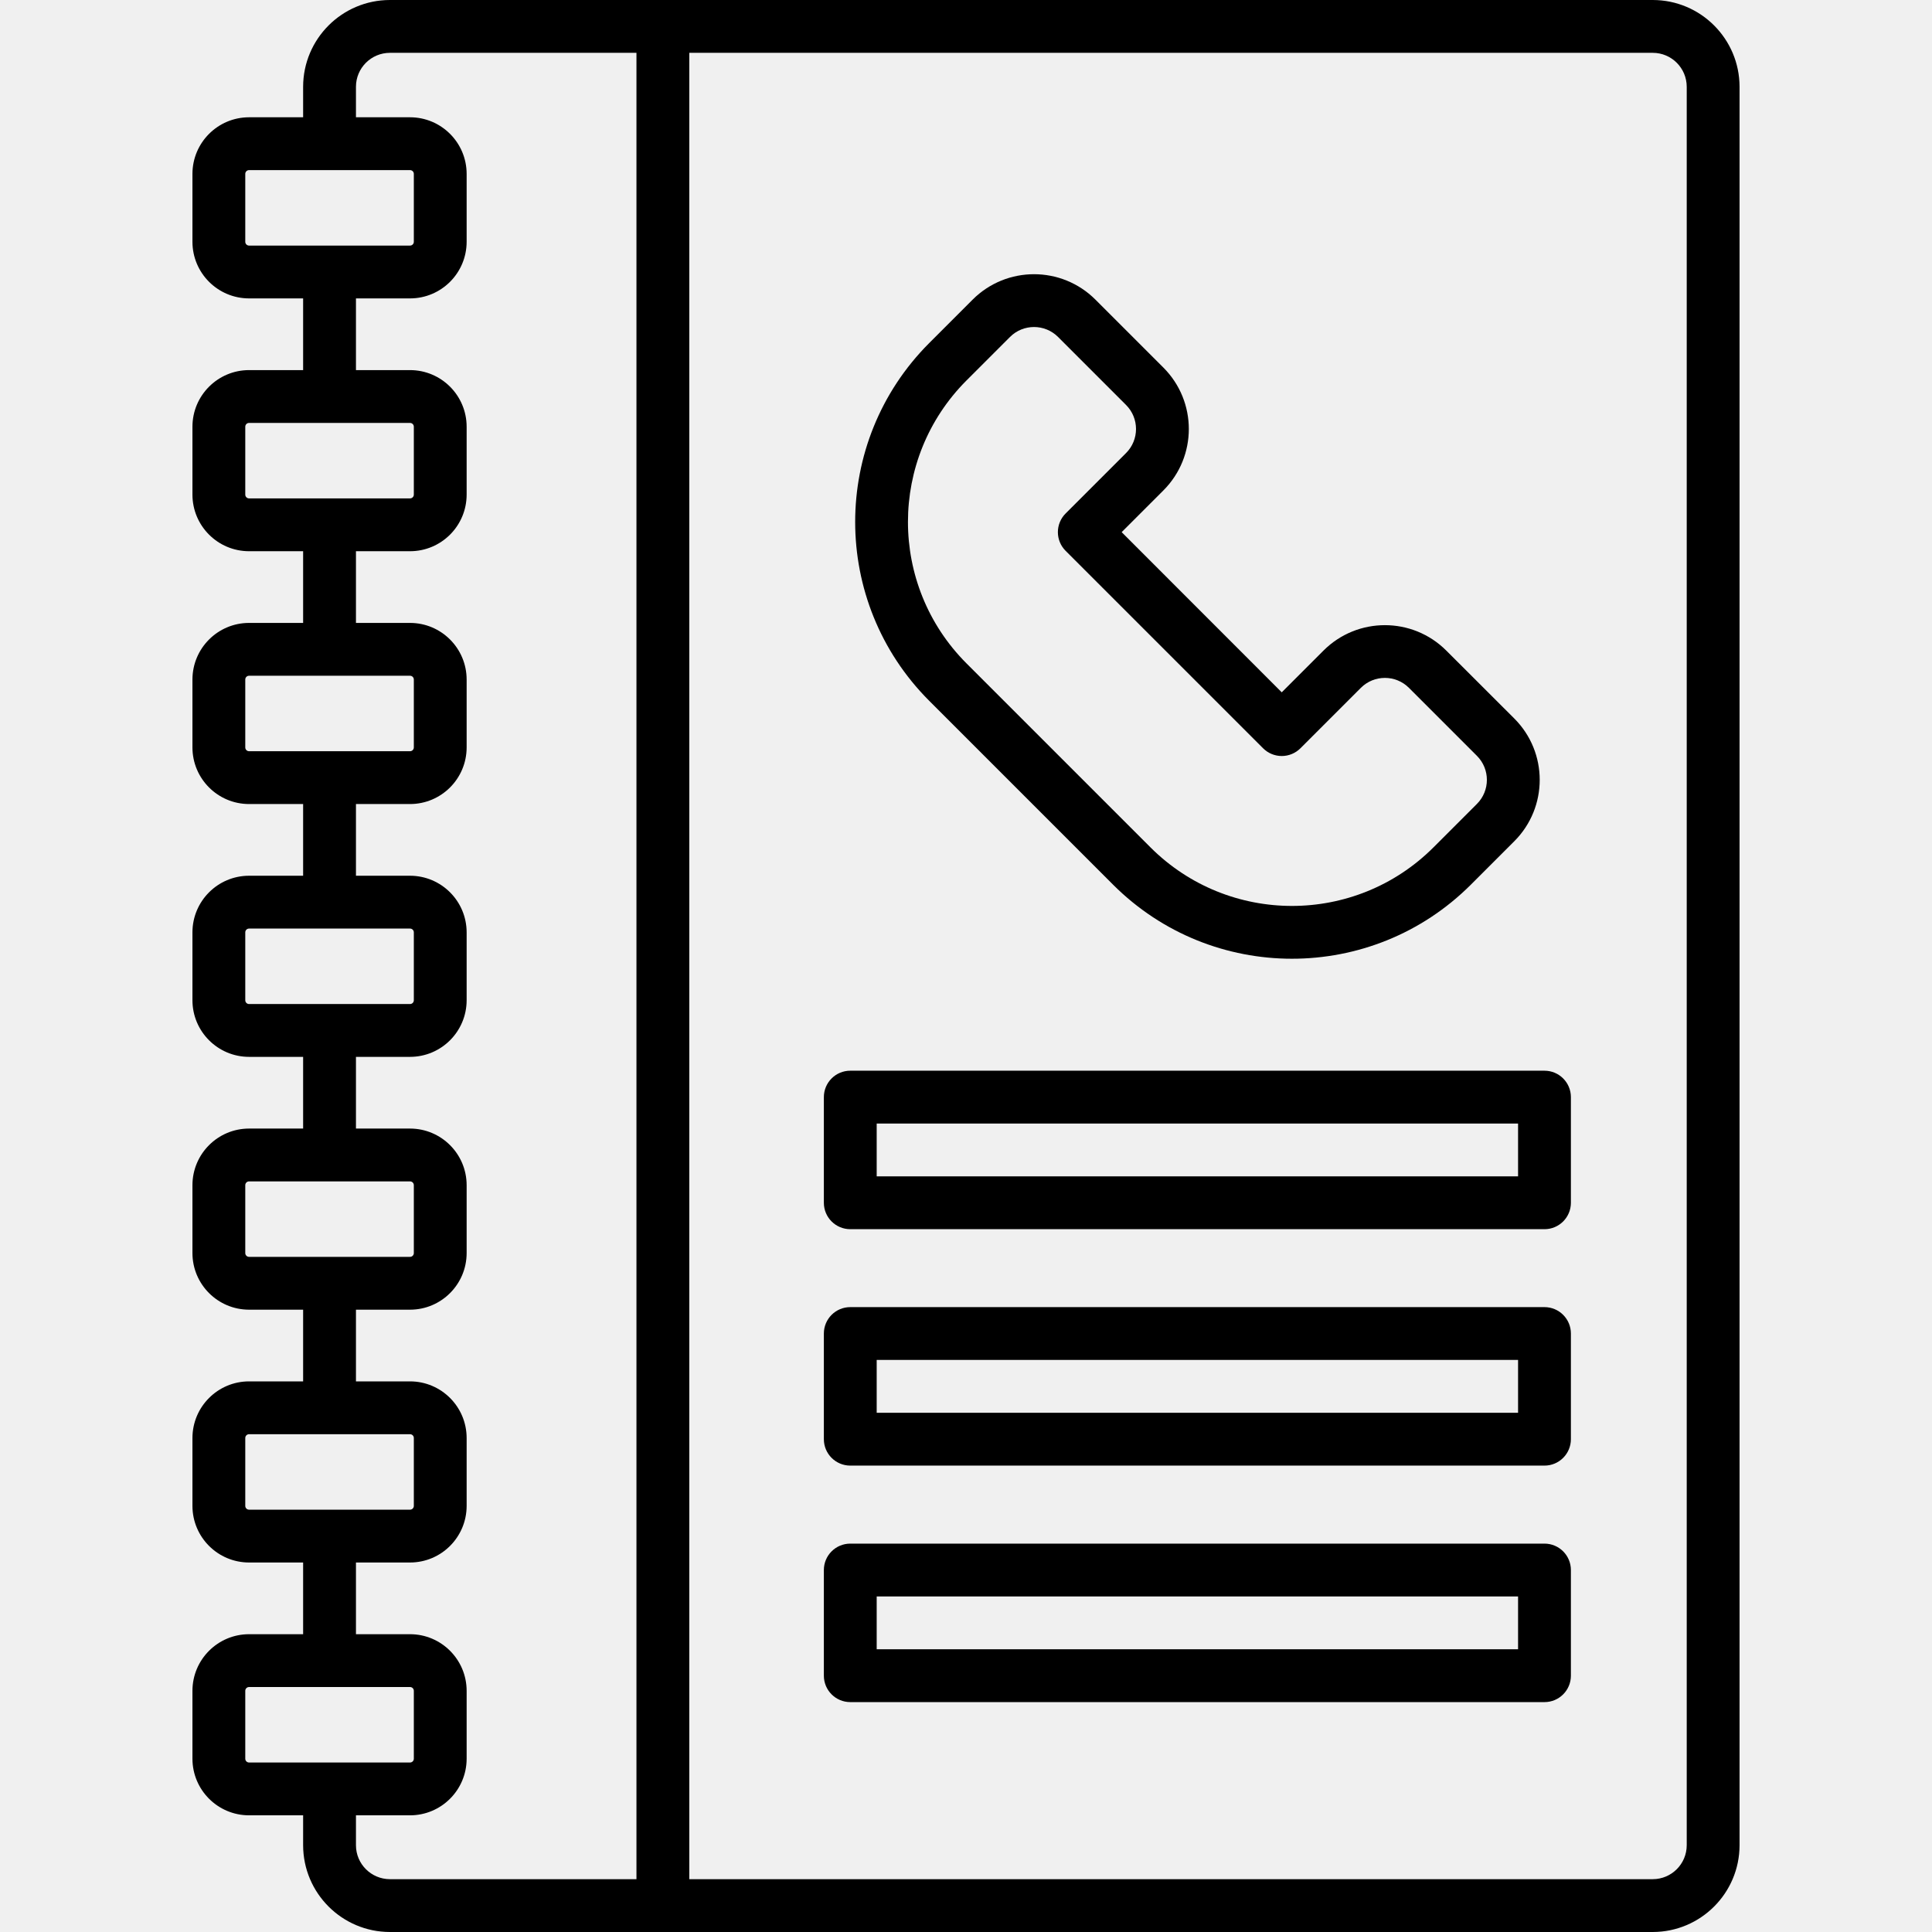
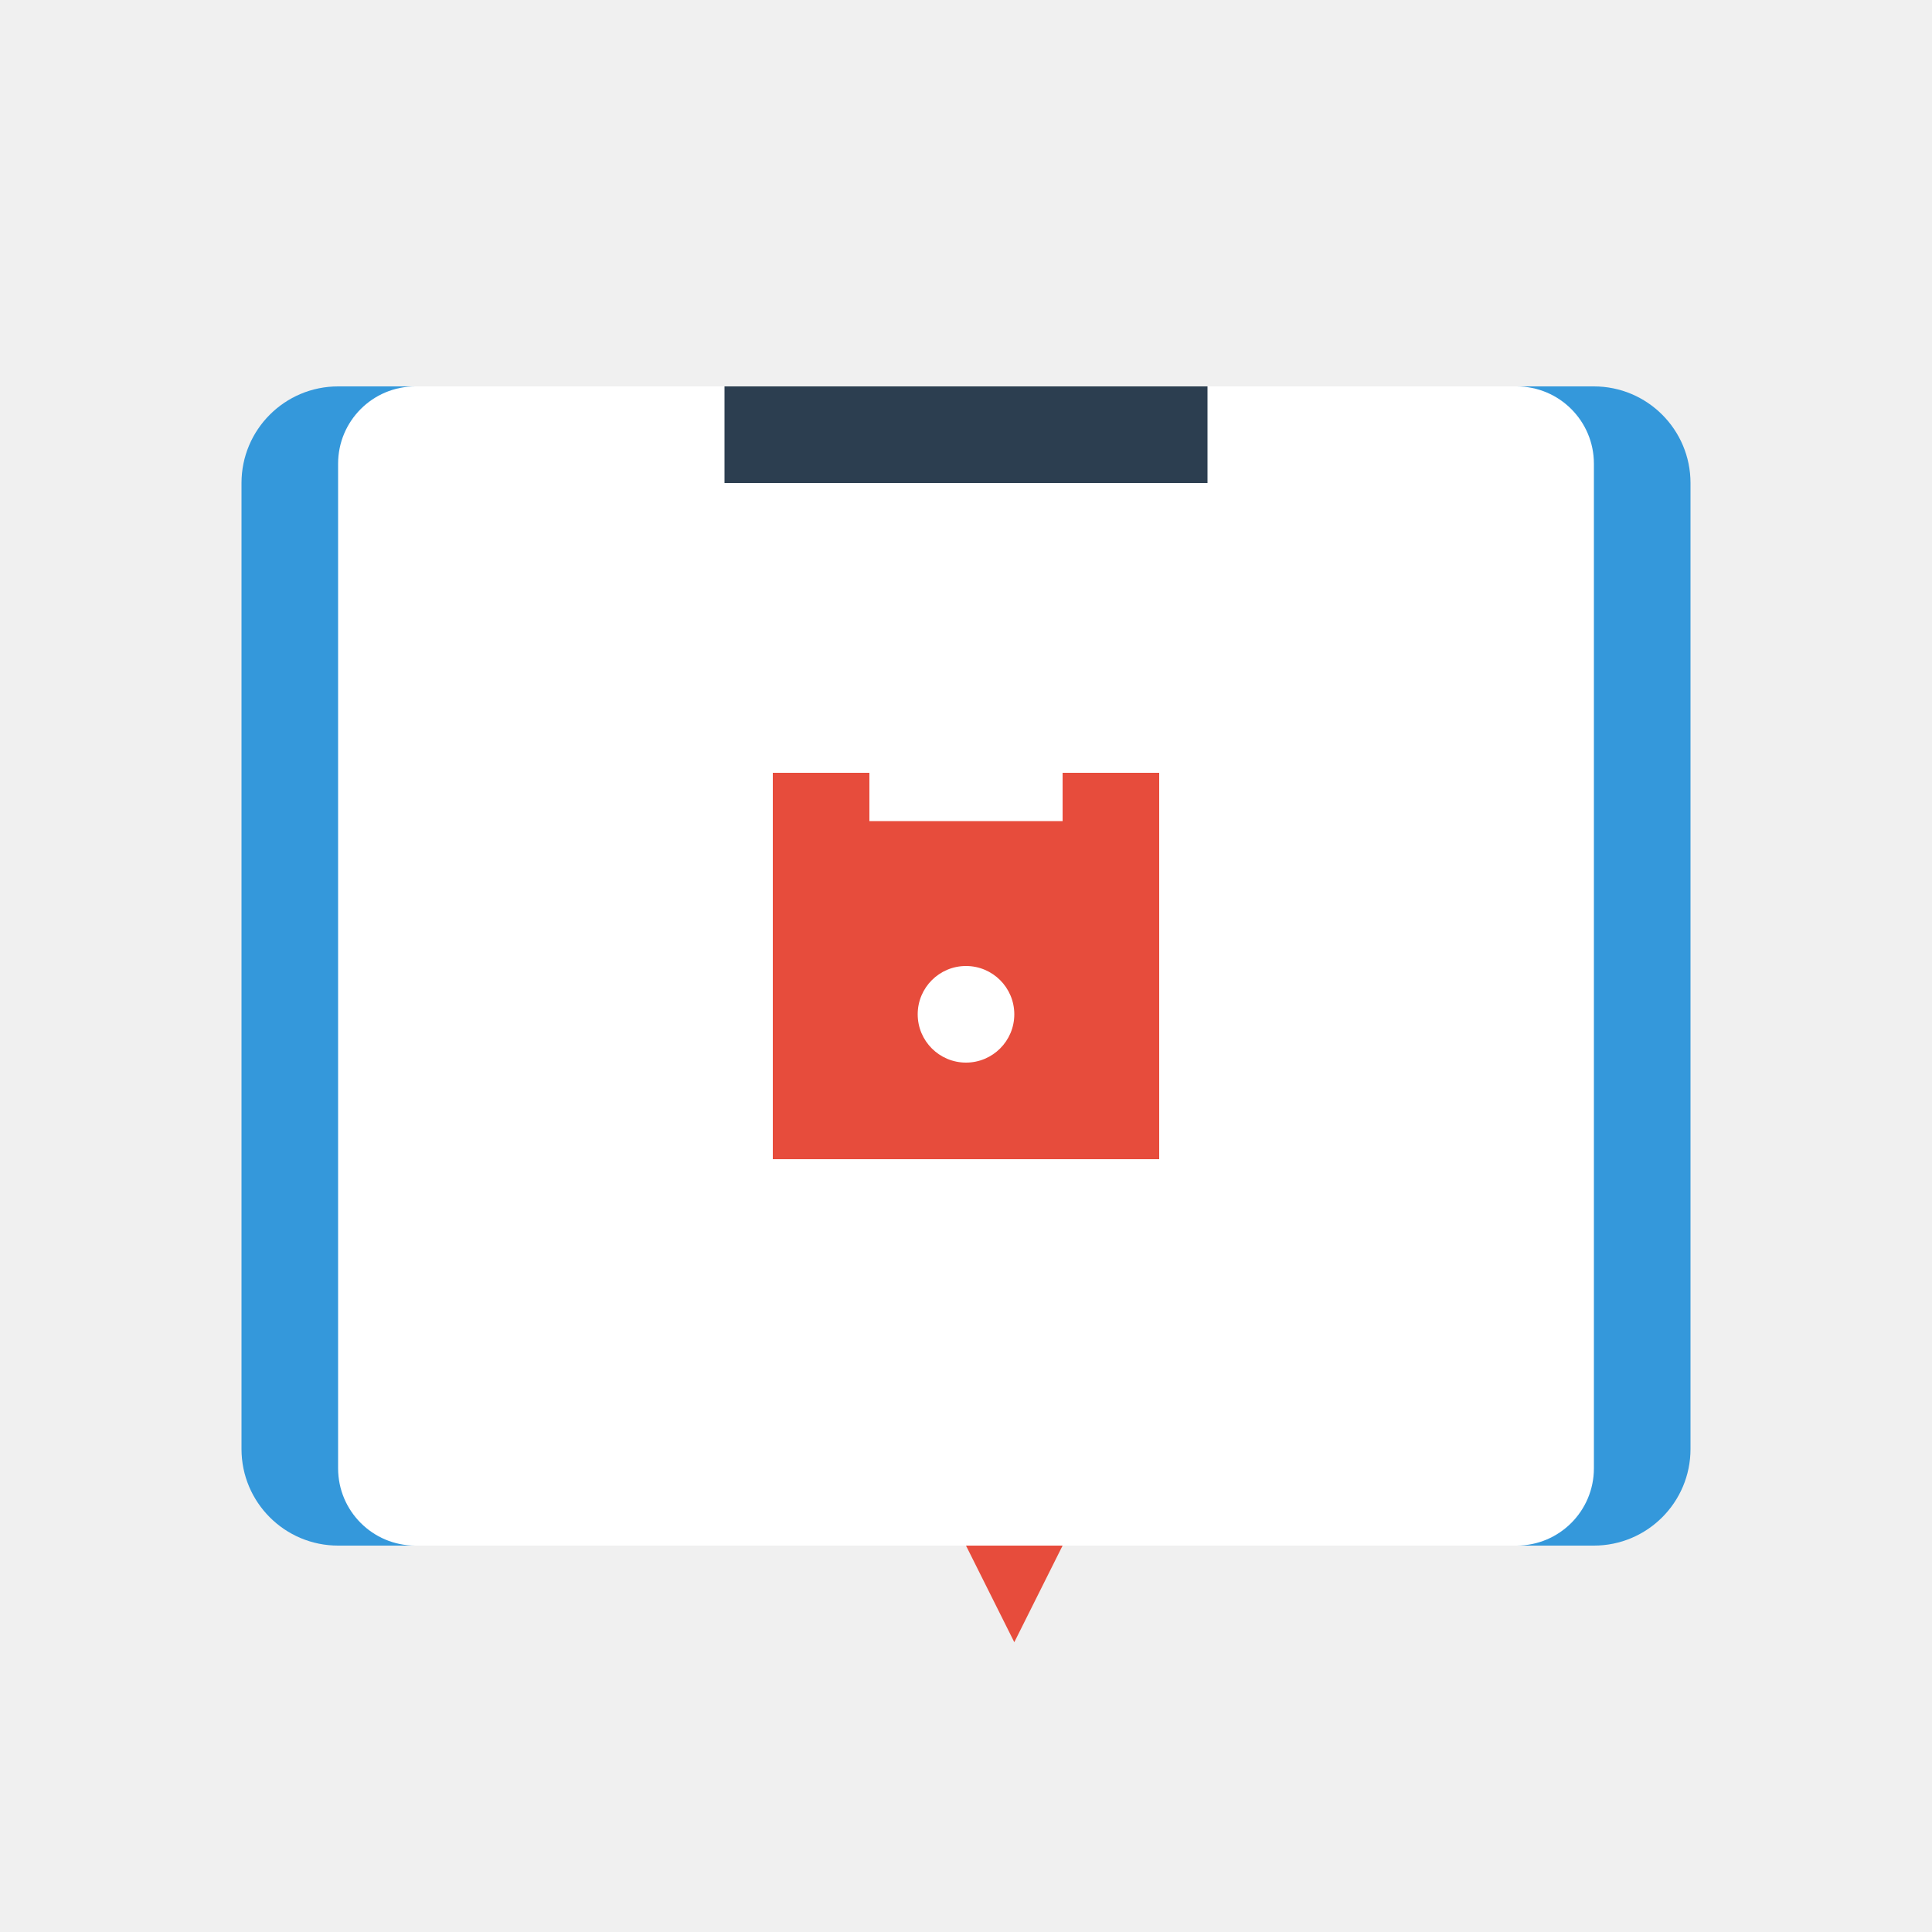
- <svg xmlns="http://www.w3.org/2000/svg" data-name="Layer 1" viewBox="0 0 128 128">
-   <path d="M109.5 0H25.833a5.757 5.757 0 0 0-5.75 5.75v2.02H16.5a3.754 3.754 0 0 0-3.75 3.75v4.5a3.754 3.754 0 0 0 3.75 3.75h3.583v4.75H16.5a3.754 3.754 0 0 0-3.75 3.75v4.5a3.754 3.754 0 0 0 3.75 3.75h3.583v4.75H16.5a3.754 3.754 0 0 0-3.75 3.75v4.5a3.754 3.754 0 0 0 3.75 3.75h3.583v4.75H16.5a3.754 3.754 0 0 0-3.75 3.75v4.5a3.754 3.754 0 0 0 3.75 3.75h3.583v4.75H16.5a3.754 3.754 0 0 0-3.75 3.75v4.5a3.754 3.754 0 0 0 3.75 3.75h3.583v4.75H16.5a3.754 3.754 0 0 0-3.75 3.75v4.5a3.754 3.754 0 0 0 3.75 3.75h3.583v4.75H16.5a3.754 3.754 0 0 0-3.75 3.75v4.5a3.754 3.754 0 0 0 3.75 3.75h3.583v1.98a5.757 5.757 0 0 0 5.75 5.75H109.5a5.757 5.757 0 0 0 5.75-5.75V5.75A5.757 5.757 0 0 0 109.5 0zM16.25 16.02v-4.5a.25.25 0 0 1 .25-.25h10.667a.25.25 0 0 1 .25.25v4.5a.25.25 0 0 1-.25.25H16.5a.25.25 0 0 1-.25-.25zm0 16.75v-4.5a.25.25 0 0 1 .25-.25h10.667a.25.25 0 0 1 .25.25v4.5a.25.25 0 0 1-.25.25H16.5a.25.25 0 0 1-.25-.25zm0 16.75v-4.5a.25.25 0 0 1 .25-.25h10.667a.25.25 0 0 1 .25.25v4.5a.25.25 0 0 1-.25.25H16.5a.25.25 0 0 1-.25-.25zm0 16.75v-4.5a.25.25 0 0 1 .25-.25h10.667a.25.25 0 0 1 .25.25v4.5a.25.25 0 0 1-.25.25H16.5a.25.25 0 0 1-.25-.25zm0 16.75v-4.5a.25.25 0 0 1 .25-.25h10.667a.25.25 0 0 1 .25.25v4.5a.25.25 0 0 1-.25.25H16.5a.25.25 0 0 1-.25-.25zm0 16.75v-4.5a.25.25 0 0 1 .25-.25h10.667a.25.25 0 0 1 .25.25v4.5a.25.25 0 0 1-.25.25H16.5a.25.25 0 0 1-.25-.25zm0 16.75v-4.5a.25.25 0 0 1 .25-.25h10.667a.25.25 0 0 1 .25.25v4.5a.25.25 0 0 1-.25.25H16.5a.25.25 0 0 1-.25-.25zm9.583 7.98a2.252 2.252 0 0 1-2.25-2.25v-1.98h3.583a3.754 3.754 0 0 0 3.75-3.75v-4.5a3.754 3.754 0 0 0-3.75-3.75h-3.583v-4.75h3.583a3.754 3.754 0 0 0 3.75-3.75v-4.5a3.754 3.754 0 0 0-3.75-3.75h-3.583v-4.75h3.583a3.754 3.754 0 0 0 3.75-3.75v-4.5a3.754 3.754 0 0 0-3.75-3.75h-3.583v-4.75h3.583a3.754 3.754 0 0 0 3.75-3.75v-4.5a3.754 3.754 0 0 0-3.75-3.75h-3.583v-4.75h3.583a3.754 3.754 0 0 0 3.75-3.75v-4.5a3.754 3.754 0 0 0-3.75-3.75h-3.583v-4.75h3.583a3.754 3.754 0 0 0 3.75-3.75v-4.5a3.754 3.754 0 0 0-3.75-3.75h-3.583v-4.75h3.583a3.754 3.754 0 0 0 3.75-3.75v-4.5a3.754 3.754 0 0 0-3.75-3.75h-3.583V5.75a2.252 2.252 0 0 1 2.25-2.25h16.334v121zm85.917-2.25a2.252 2.252 0 0 1-2.25 2.25H45.667V3.5H109.5a2.252 2.252 0 0 1 2.25 2.25z" />
-   <path d="M73.752 58.62a16.768 16.768 0 0 0 23.688 0l2.886-2.886a5.75 5.75 0 0 0 0-8.131L95.818 43.1a5.756 5.756 0 0 0-8.131 0l-2.768 2.768-10.606-10.612 2.768-2.768a5.756 5.756 0 0 0 0-8.131l-4.508-4.508a5.756 5.756 0 0 0-8.132 0l-2.885 2.886a16.768 16.768 0 0 0 0 23.688zM64.03 25.209l2.885-2.885a2.253 2.253 0 0 1 3.183 0l4.508 4.508a2.253 2.253 0 0 1 0 3.182L70.6 34.019a1.749 1.749 0 0 0 0 2.475l13.082 13.081a1.749 1.749 0 0 0 2.475 0l4.005-4.005a2.253 2.253 0 0 1 3.182 0l4.508 4.508a2.253 2.253 0 0 1 0 3.182l-2.886 2.886a13.266 13.266 0 0 1-18.739 0l-12.2-12.2a13.265 13.265 0 0 1 .003-18.737zM102.326 70.937H56.333a1.75 1.75 0 0 0-1.75 1.75v7a1.75 1.75 0 0 0 1.75 1.75h45.993a1.75 1.75 0 0 0 1.75-1.75v-7a1.75 1.75 0 0 0-1.75-1.75zm-1.75 7H58.083v-3.5h42.493zM102.326 86.6H56.333a1.75 1.75 0 0 0-1.75 1.75v7a1.75 1.75 0 0 0 1.75 1.75h45.993a1.75 1.75 0 0 0 1.75-1.75v-7a1.75 1.75 0 0 0-1.75-1.75zm-1.75 7H58.083v-3.5h42.493zM102.326 102.269H56.333a1.75 1.75 0 0 0-1.75 1.75v7a1.75 1.75 0 0 0 1.75 1.75h45.993a1.75 1.75 0 0 0 1.75-1.75v-7a1.75 1.75 0 0 0-1.75-1.75zm-1.75 7H58.083v-3.5h42.493z" />
+ <svg xmlns="http://www.w3.org/2000/svg" viewBox="0 0 200 200">
+   <rect x="25" y="40" width="150" height="120" rx="10" ry="10" fill="#3498db" />
+   <rect x="35" y="40" width="130" height="120" rx="8" ry="8" fill="#ffffff" />
+   <rect x="75" y="40" width="50" height="10" fill="#2c3e50" />
+   <polygon points="100,160 110,160 105,170" fill="#e74c3c" />
+   <rect x="80" y="80" width="40" height="40" fill="#e74c3c" />
+   <rect x="90" y="75" width="20" height="10" fill="#ffffff" />
+   <circle cx="100" cy="105" r="5" fill="#ffffff" />
</svg>
